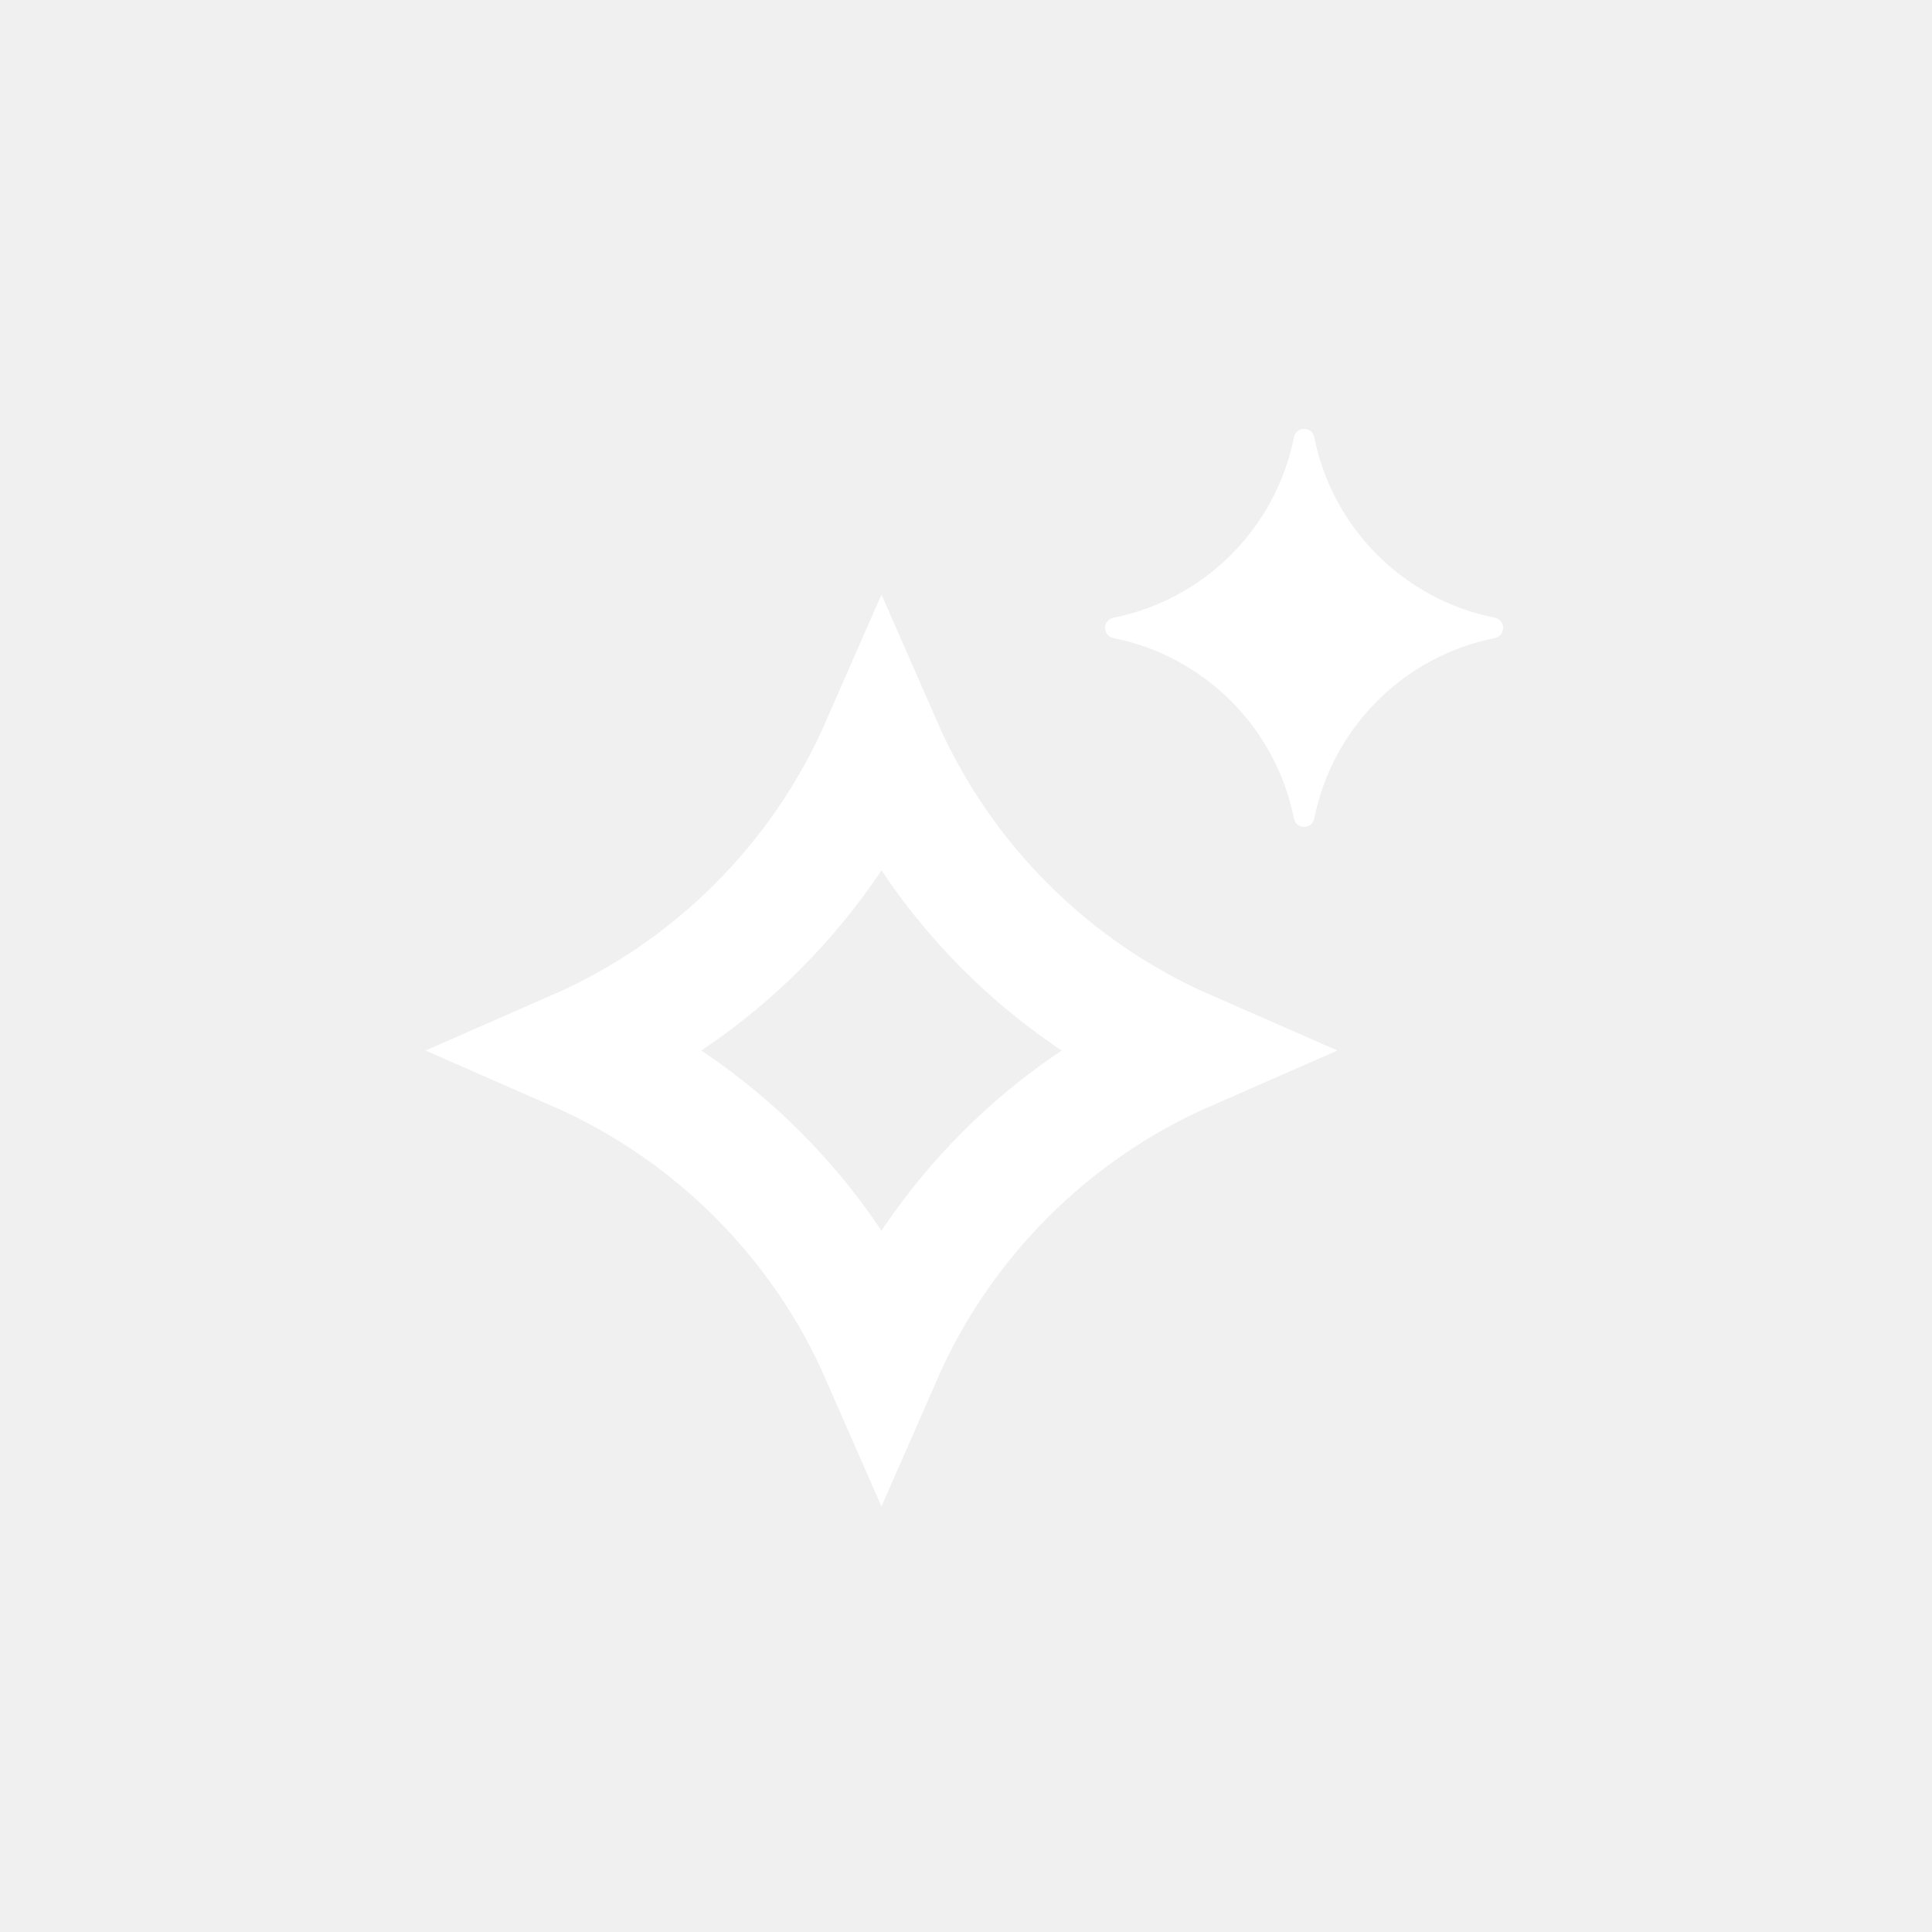
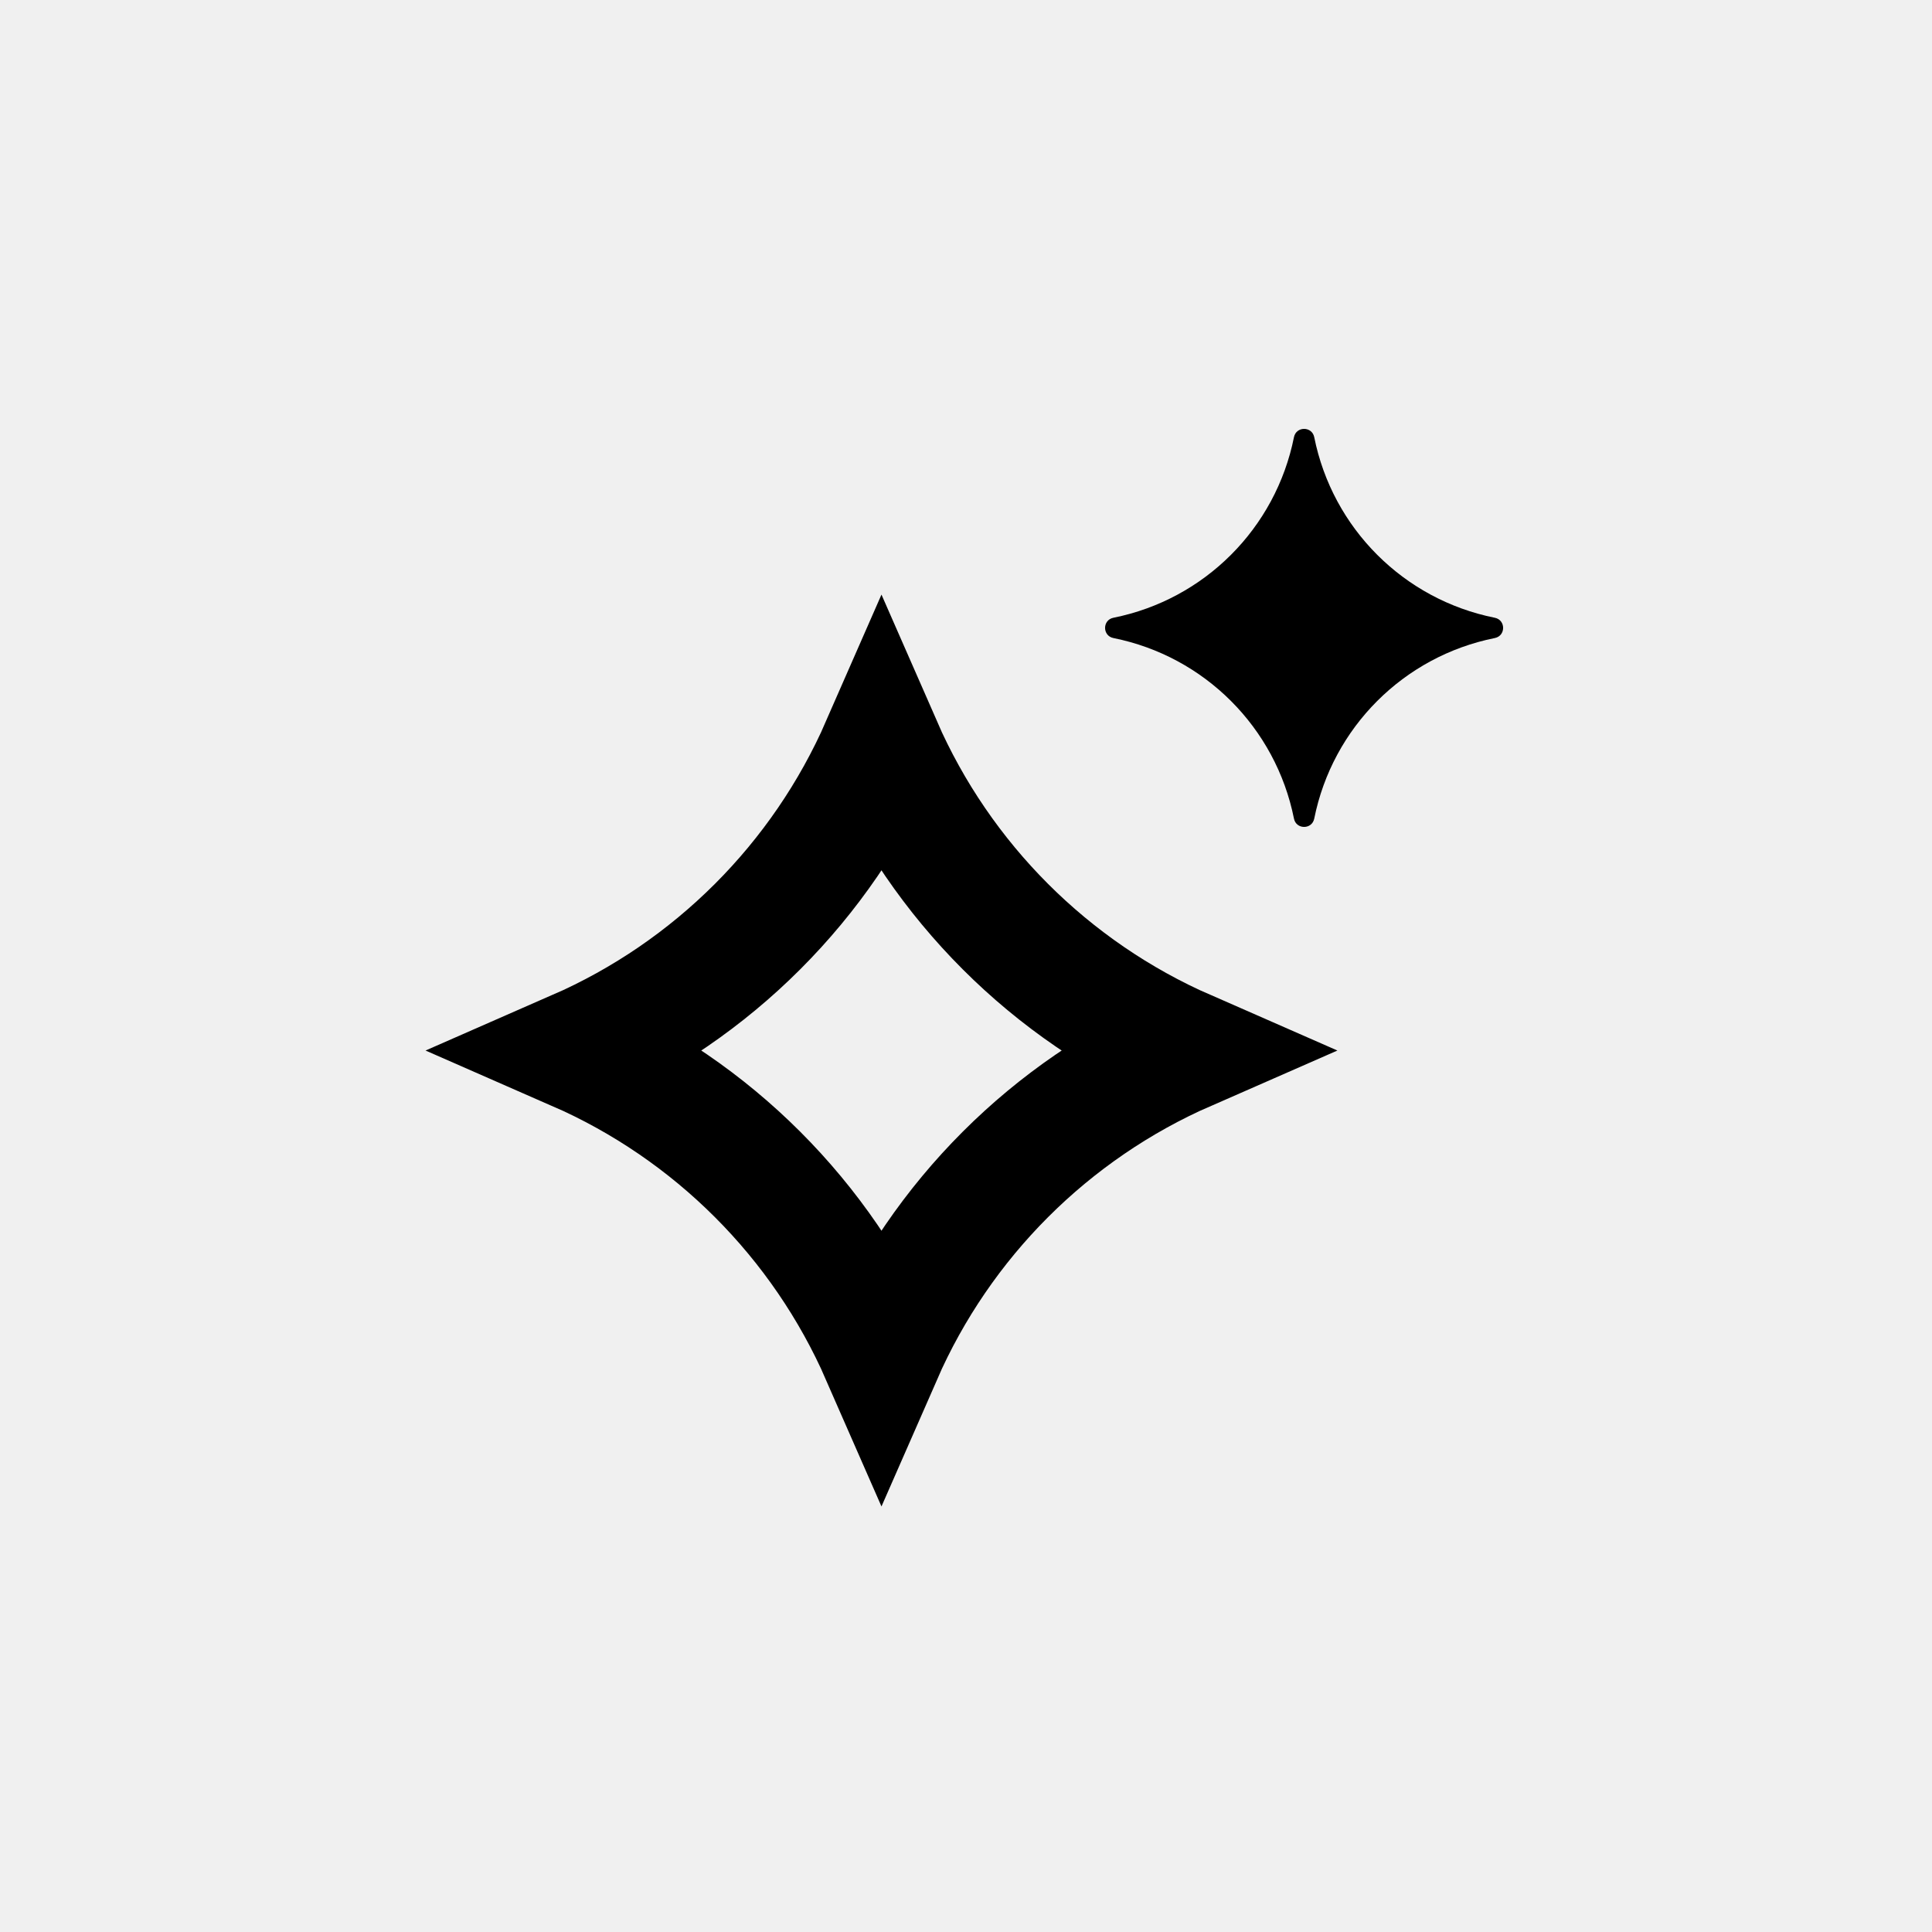
<svg xmlns="http://www.w3.org/2000/svg" width="20" height="20" viewBox="0 0 20 20" fill="none">
-   <path d="M5.964 10.875C7.376 10.257 8.507 9.126 9.125 7.714C9.743 9.126 10.874 10.257 12.286 10.875C10.874 11.493 9.743 12.624 9.125 14.036C8.507 12.624 7.376 11.493 5.964 10.875Z" stroke="white" stroke-width="1.25" />
-   <path d="M13.395 4.526C13.418 4.411 13.582 4.411 13.605 4.526C13.794 5.469 14.531 6.206 15.474 6.395C15.589 6.418 15.589 6.582 15.474 6.605C14.531 6.794 13.794 7.531 13.605 8.474C13.582 8.589 13.418 8.589 13.395 8.474C13.206 7.531 12.469 6.794 11.526 6.605C11.411 6.582 11.411 6.418 11.526 6.395C12.469 6.206 13.206 5.469 13.395 4.526Z" fill="white" />
+   <path d="M5.964 10.875C7.376 10.257 8.507 9.126 9.125 7.714C9.743 9.126 10.874 10.257 12.286 10.875C10.874 11.493 9.743 12.624 9.125 14.036C8.507 12.624 7.376 11.493 5.964 10.875Z" stroke="currentColor" stroke-width="1.25" />
+   <path d="M13.395 4.526C13.418 4.411 13.582 4.411 13.605 4.526C13.794 5.469 14.531 6.206 15.474 6.395C15.589 6.418 15.589 6.582 15.474 6.605C14.531 6.794 13.794 7.531 13.605 8.474C13.582 8.589 13.418 8.589 13.395 8.474C13.206 7.531 12.469 6.794 11.526 6.605C11.411 6.582 11.411 6.418 11.526 6.395C12.469 6.206 13.206 5.469 13.395 4.526Z" fill="currentColor" />
</svg>
